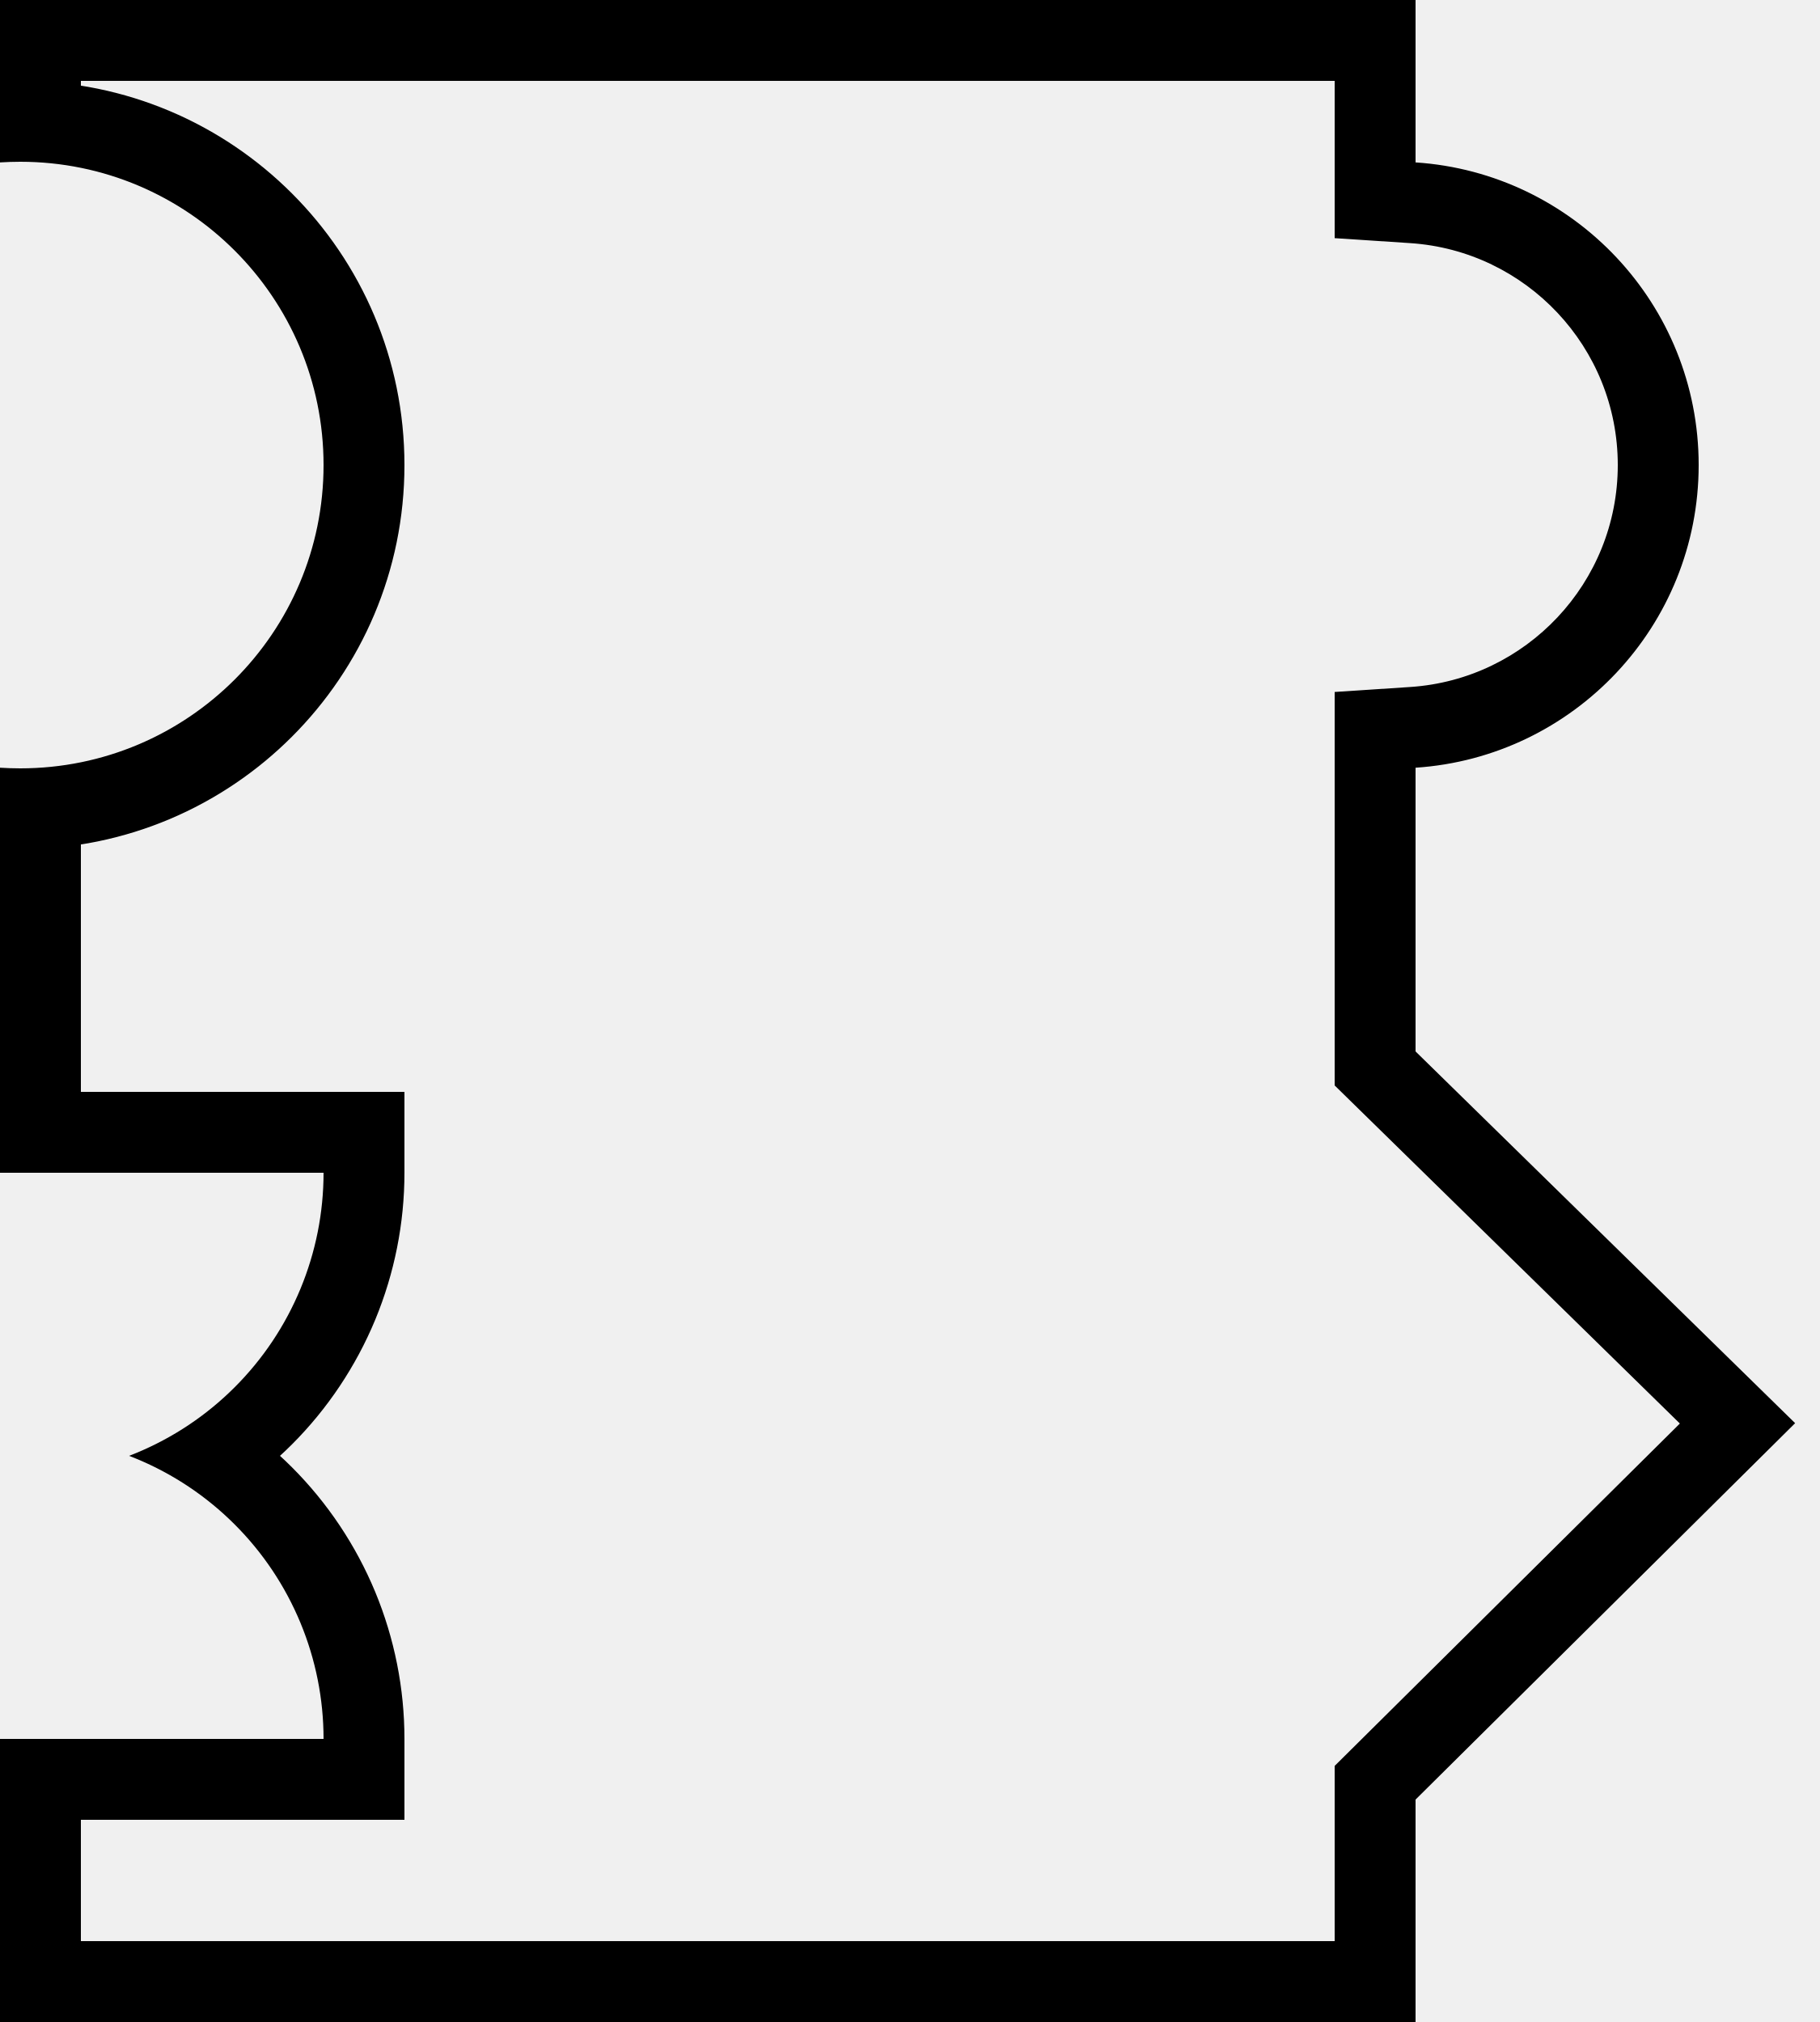
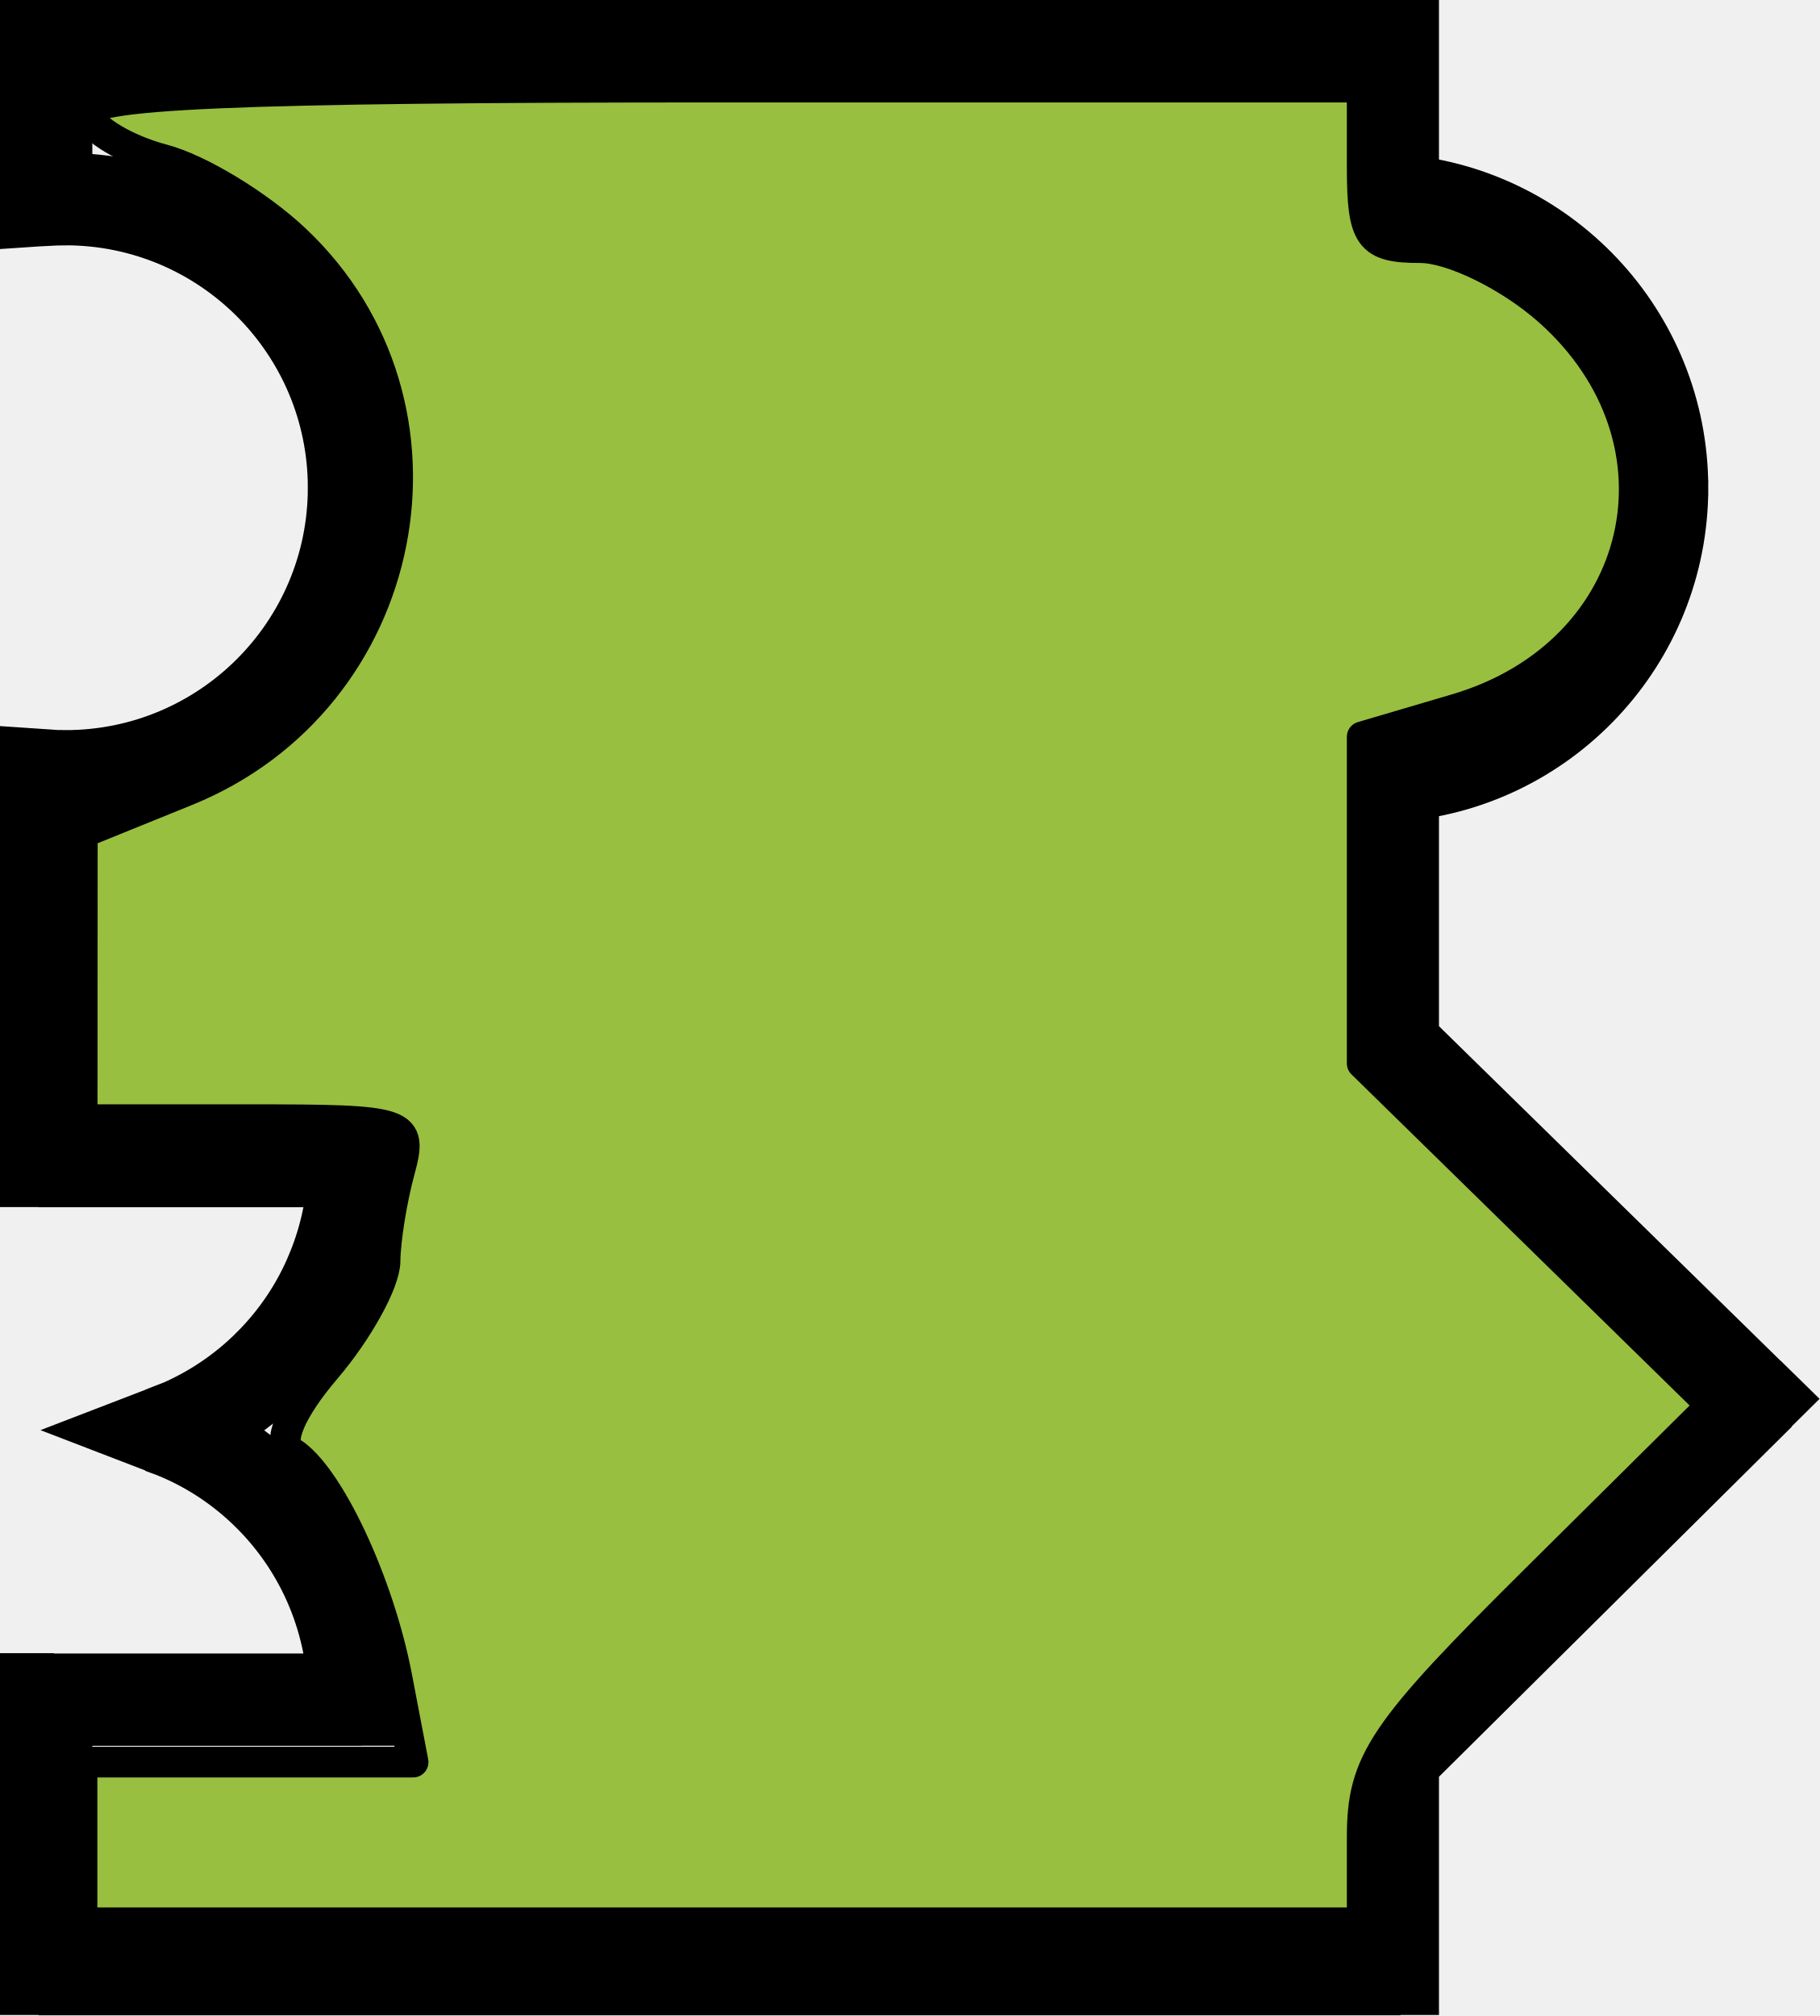
- <svg xmlns="http://www.w3.org/2000/svg" width="100%" height="100%" viewBox="0 0 45 50" fill="none">
-   <mask id="path-1-inside-1_15_1184" fill="white">
-     <path fill-rule="evenodd" clip-rule="evenodd" d="M35 0H0V4.016C0.165 4.006 0.332 4 0.5 4C4.642 4 8 7.358 8 11.5C8 15.642 4.642 19 0.5 19C0.332 19 0.165 18.994 0 18.984V29H0.5H8C8 29.985 7.806 30.96 7.429 31.87C7.052 32.78 6.5 33.607 5.803 34.303C5.107 35 4.28 35.552 3.37 35.929C3.311 35.953 3.252 35.977 3.193 36C3.252 36.023 3.311 36.047 3.37 36.071C4.28 36.448 5.107 37 5.803 37.697C6.5 38.393 7.052 39.22 7.429 40.13C7.806 41.04 8 42.015 8 43H0.5H0V50H35V44.5L44.385 35.192L35 26V18.984C38.909 18.726 42 15.474 42 11.5C42 7.526 38.909 4.274 35 4.016V0Z" />
-   </mask>
-   <path d="M35 0H37V-2H35V0ZM0 0V-2H-2V0H0ZM0 4.016H-2V6.152L0.131 6.012L0 4.016ZM0 18.984L0.131 16.988L-2 16.848V18.984H0ZM0 29H-2V31H0V29ZM8 29H10V27H8V29ZM7.429 31.87L5.581 31.105L5.581 31.105L7.429 31.87ZM5.803 34.303L4.389 32.889L4.389 32.889L5.803 34.303ZM3.37 35.929L4.135 37.777L4.135 37.777L3.37 35.929ZM3.193 36L2.475 34.133L-2.378 36L2.474 37.867L3.193 36ZM3.37 36.071L4.135 34.223L4.135 34.223L3.37 36.071ZM5.803 37.697L4.389 39.111L4.389 39.111L5.803 37.697ZM8 43V45H10V43H8ZM0 43V41H-2V43H0ZM0 50H-2V52H0V50ZM35 50V52H37V50H35ZM35 44.5L33.592 43.08L33 43.667V44.5H35ZM44.385 35.192L45.793 36.612L47.234 35.184L45.784 33.764L44.385 35.192ZM35 26H33V26.841L33.6 27.429L35 26ZM35 18.984L34.869 16.988L33 17.111V18.984H35ZM35 4.016H33V5.889L34.869 6.012L35 4.016ZM35 -2H0V2H35V-2ZM-2 0V4.016H2V0H-2ZM0.131 6.012C0.253 6.004 0.376 6 0.5 6V2C0.288 2 0.078 2.007 -0.131 2.021L0.131 6.012ZM0.5 6C3.538 6 6 8.462 6 11.5H10C10 6.253 5.747 2 0.5 2V6ZM6 11.5C6 14.538 3.538 17 0.5 17V21C5.747 21 10 16.747 10 11.5H6ZM0.5 17C0.376 17 0.253 16.996 0.131 16.988L-0.131 20.979C0.078 20.993 0.288 21 0.5 21V17ZM-2 18.984V29H2V18.984H-2ZM0 31H0.5V27H0V31ZM0.5 31H8V27H0.5V31ZM6 29C6 29.722 5.858 30.438 5.581 31.105L9.277 32.636C9.754 31.483 10 30.248 10 29H6ZM5.581 31.105C5.305 31.772 4.9 32.378 4.389 32.889L7.218 35.718C8.1 34.835 8.799 33.788 9.277 32.636L5.581 31.105ZM4.389 32.889C3.878 33.4 3.272 33.805 2.605 34.081L4.135 37.777C5.288 37.299 6.335 36.6 7.218 35.718L4.389 32.889ZM2.605 34.081C2.562 34.099 2.518 34.117 2.475 34.133L3.911 37.867C3.986 37.838 4.061 37.808 4.135 37.777L2.605 34.081ZM2.474 37.867C2.518 37.883 2.562 37.901 2.605 37.919L4.135 34.223C4.061 34.192 3.986 34.162 3.911 34.133L2.474 37.867ZM2.605 37.919C3.272 38.195 3.878 38.6 4.389 39.111L7.218 36.282C6.335 35.4 5.288 34.701 4.135 34.223L2.605 37.919ZM4.389 39.111C4.9 39.622 5.305 40.228 5.581 40.895L9.277 39.364C8.799 38.212 8.1 37.165 7.218 36.282L4.389 39.111ZM5.581 40.895C5.858 41.562 6 42.278 6 43H10C10 41.752 9.754 40.517 9.277 39.364L5.581 40.895ZM8 41H0.5V45H8V41ZM0.5 41H0V45H0.5V41ZM-2 43V50H2V43H-2ZM0 52H35V48H0V52ZM37 50V44.5H33V50H37ZM36.408 45.92L45.793 36.612L42.976 33.772L33.592 43.08L36.408 45.92ZM45.784 33.764L36.4 24.571L33.6 27.429L42.985 36.621L45.784 33.764ZM37 26V18.984H33V26H37ZM35.131 20.979C40.085 20.653 44 16.535 44 11.5H40C40 14.414 37.733 16.799 34.869 16.988L35.131 20.979ZM44 11.5C44 6.465 40.085 2.347 35.131 2.021L34.869 6.012C37.733 6.201 40 8.586 40 11.5H44ZM37 4.016V0H33V4.016H37Z" fill="black" mask="url(#path-1-inside-1_15_1184)" />
+ <svg xmlns="http://www.w3.org/2000/svg" width="100%" height="100%" version="1.1" viewBox="0 0 12.513 13.864">
+   <g transform="translate(-51.633 -135.28)" stroke="#000">
+     <path d="m61.211 135.59h0.265v-0.265h-0.265zm-9.26 0v-0.265h-0.265v0.265zm0 1.063h-0.265v0.283l0.282-0.019zm0 3.96 0.017-0.264-0.282-0.019v0.283zm0 2.65h-0.265v0.265h0.265zm2.117 0h0.265v-0.265h-0.265zm-0.151 0.759-0.244-0.101zm-0.43 0.644-0.187-0.187h-3e-6zm-0.644 0.43 0.101 0.244zm-0.047 0.019-0.095-0.247-0.642 0.247 0.642 0.247zm0.047 0.019 0.101-0.244zm0.644 0.43-0.187 0.187h3e-6zm0.581 1.403v0.265h0.265v-0.265zm-2.117 0v-0.265h-0.265v0.265zm0 1.852h-0.265v0.265h0.265zm9.26 0v0.265h0.265v-0.265zm0-1.455-0.186-0.188-0.078 0.078v0.11zm2.483-2.463 0.186 0.188 0.191-0.189-0.192-0.188zm-2.483-2.432h-0.265v0.111l0.079 0.078zm0-1.856-0.017-0.264-0.247 0.016v0.248zm0-3.96h-0.265v0.248l0.247 0.016zm0-1.327h-9.26v0.529h9.26zm-9.525 0.265v1.063h0.529v-1.063zm0.282 1.327c0.038-2e-3 0.076-4e-3 0.115-4e-3v-0.529c-0.05 0-0.1 2e-3 -0.15 5e-3zm0.115-4e-3c0.95 0 1.72 0.77 1.72 1.72h0.529c0-1.242-1.007-2.249-2.249-2.249zm1.72 1.72c0 0.95-0.77 1.72-1.72 1.72v0.529c1.242 0 2.249-1.007 2.249-2.249zm-1.72 1.72c-0.039 0-0.077-1e-3 -0.115-4e-3l-0.035 0.528c0.05 3e-3 0.099 5e-3 0.15 5e-3zm-0.397 0.26v2.65h0.529v-2.65zm0.265 2.915h0.132v-0.529h-0.132zm0.132 0h1.984v-0.529h-1.984zm1.72-0.265c0 0.226-0.044 0.449-0.131 0.658l0.489 0.203c0.113-0.273 0.171-0.565 0.171-0.861zm-0.131 0.658c-0.086 0.209-0.213 0.398-0.373 0.558l0.374 0.374c0.209-0.209 0.374-0.457 0.488-0.73zm-0.373 0.558c-0.16 0.16-0.349 0.286-0.558 0.373l0.203 0.489c0.273-0.113 0.521-0.279 0.73-0.488zm-0.558 0.373c-0.014 6e-3 -0.027 0.011-0.041 0.016l0.19 0.494c0.018-7e-3 0.036-0.014 0.053-0.021zm-0.041 0.51c0.014 5e-3 0.027 0.011 0.041 0.016l0.203-0.489c-0.018-7e-3 -0.035-0.014-0.053-0.021zm0.041 0.016c0.209 0.086 0.398 0.213 0.558 0.373l0.374-0.374c-0.209-0.209-0.457-0.374-0.73-0.488zm0.558 0.373c0.16 0.16 0.286 0.349 0.373 0.558l0.489-0.203c-0.113-0.273-0.279-0.521-0.488-0.73zm0.373 0.558c0.086 0.209 0.131 0.432 0.131 0.658h0.529c0-0.295-0.058-0.588-0.171-0.861zm0.395 0.394h-1.984v0.529h1.984zm-1.984 0h-0.132v0.529h0.132zm-0.397 0.265v1.852h0.529v-1.852zm0.265 2.117h9.26v-0.529h-9.26zm9.525-0.265v-1.455h-0.529v1.455zm-0.078-1.267 2.483-2.463-0.373-0.376-2.483 2.463zm2.482-2.84-2.483-2.432-0.37 0.378 2.483 2.432zm-2.404-2.243v-1.856h-0.529v1.856zm-0.247-1.592c1.172-0.077 2.099-1.052 2.099-2.244h-0.529c0 0.911-0.709 1.657-1.605 1.716zm2.099-2.244c0-1.192-0.927-2.167-2.099-2.244l-0.035 0.528c0.896 0.059 1.605 0.805 1.605 1.716zm-1.852-1.98v-1.063h-0.529v1.063z" stroke-width=".106" />
+     <path d="m52.197 147.95v-0.552h2.277l-0.112-0.586c-0.124-0.649-0.472-1.391-0.727-1.546-0.1-0.061-0.006-0.287 0.239-0.574 0.222-0.261 0.405-0.593 0.407-0.738 0.001-0.145 0.046-0.424 0.099-0.619 0.093-0.344 0.061-0.355-1.043-0.355h-1.139l5.29e-4 -0.986 5.29e-4 -0.986 0.715-0.29c1.554-0.63 1.954-2.651 0.75-3.789-0.253-0.239-0.663-0.488-0.913-0.553-0.249-0.066-0.482-0.204-0.517-0.308-0.048-0.143 0.998-0.189 4.352-0.189h4.415v0.552c0 0.483 0.05 0.552 0.398 0.552 0.219 0 0.617 0.195 0.886 0.434 1.007 0.895 0.668 2.354-0.636 2.739l-0.648 0.191v2.246l2.402 2.352-1.201 1.191c-1.064 1.055-1.201 1.258-1.201 1.779v0.588h-8.804z" fill="#98bf40" stroke-linecap="round" stroke-linejoin="round" stroke-width=".211" />
+   </g>
</svg>
